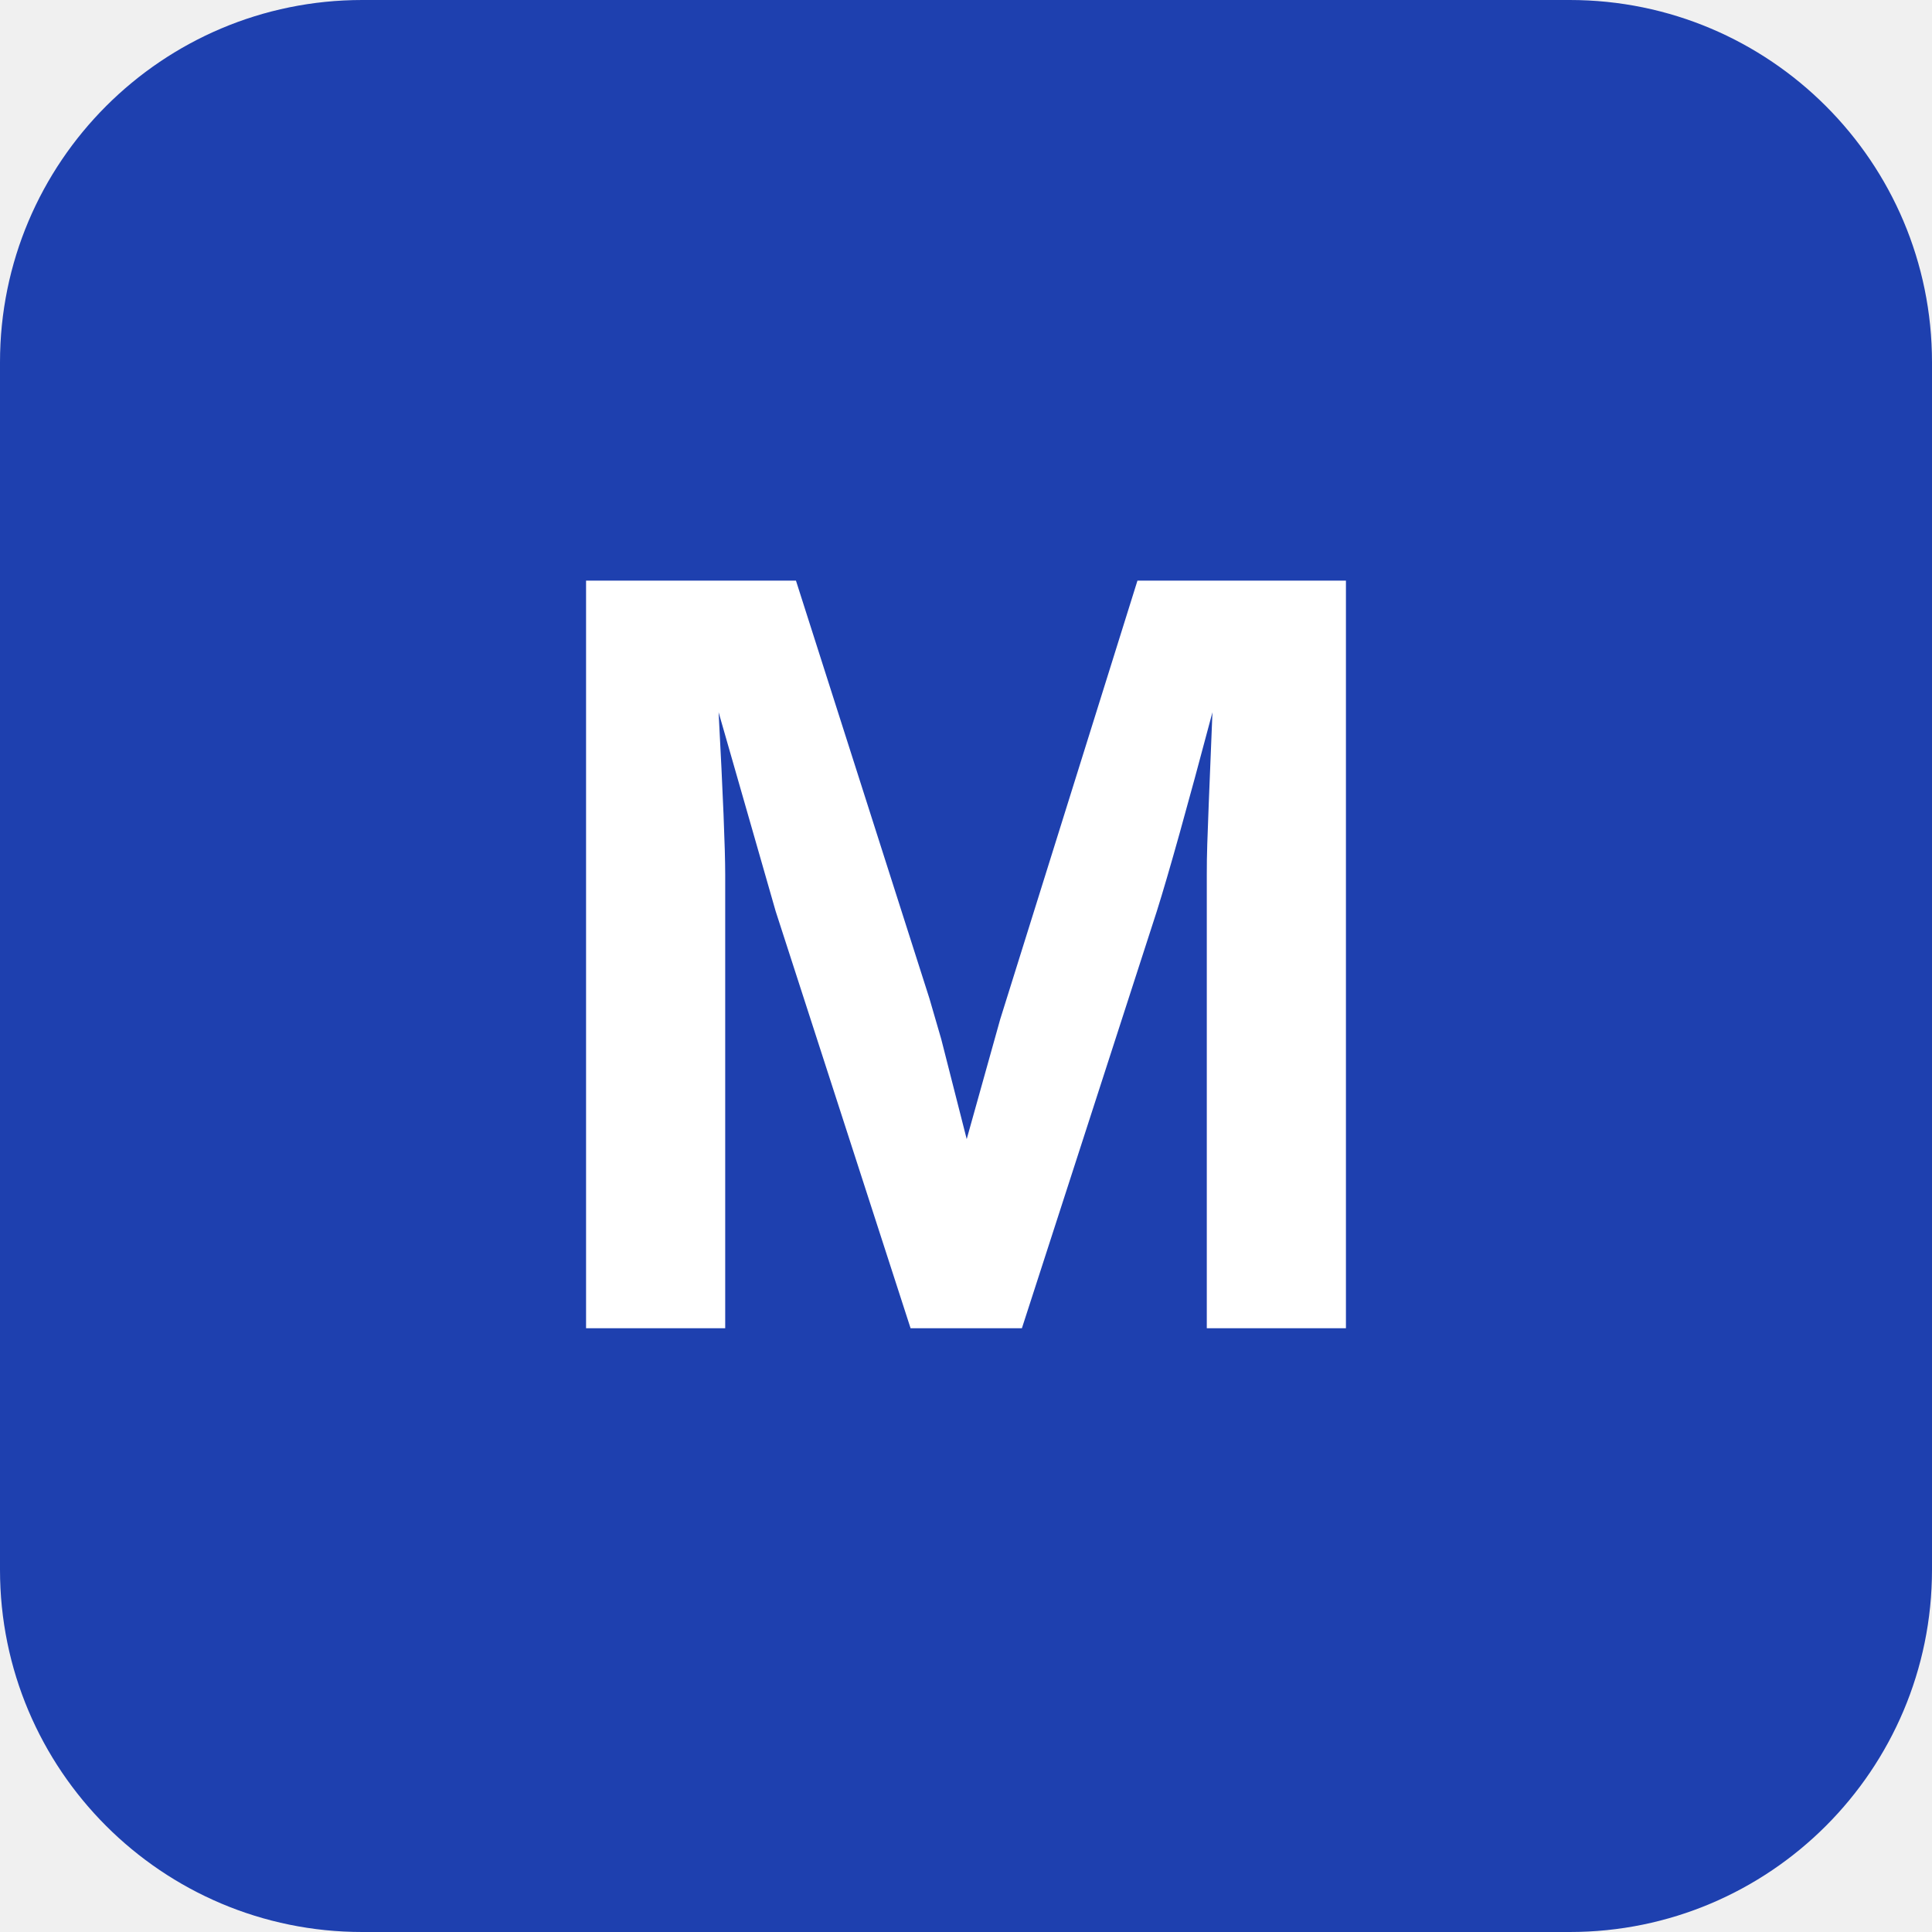
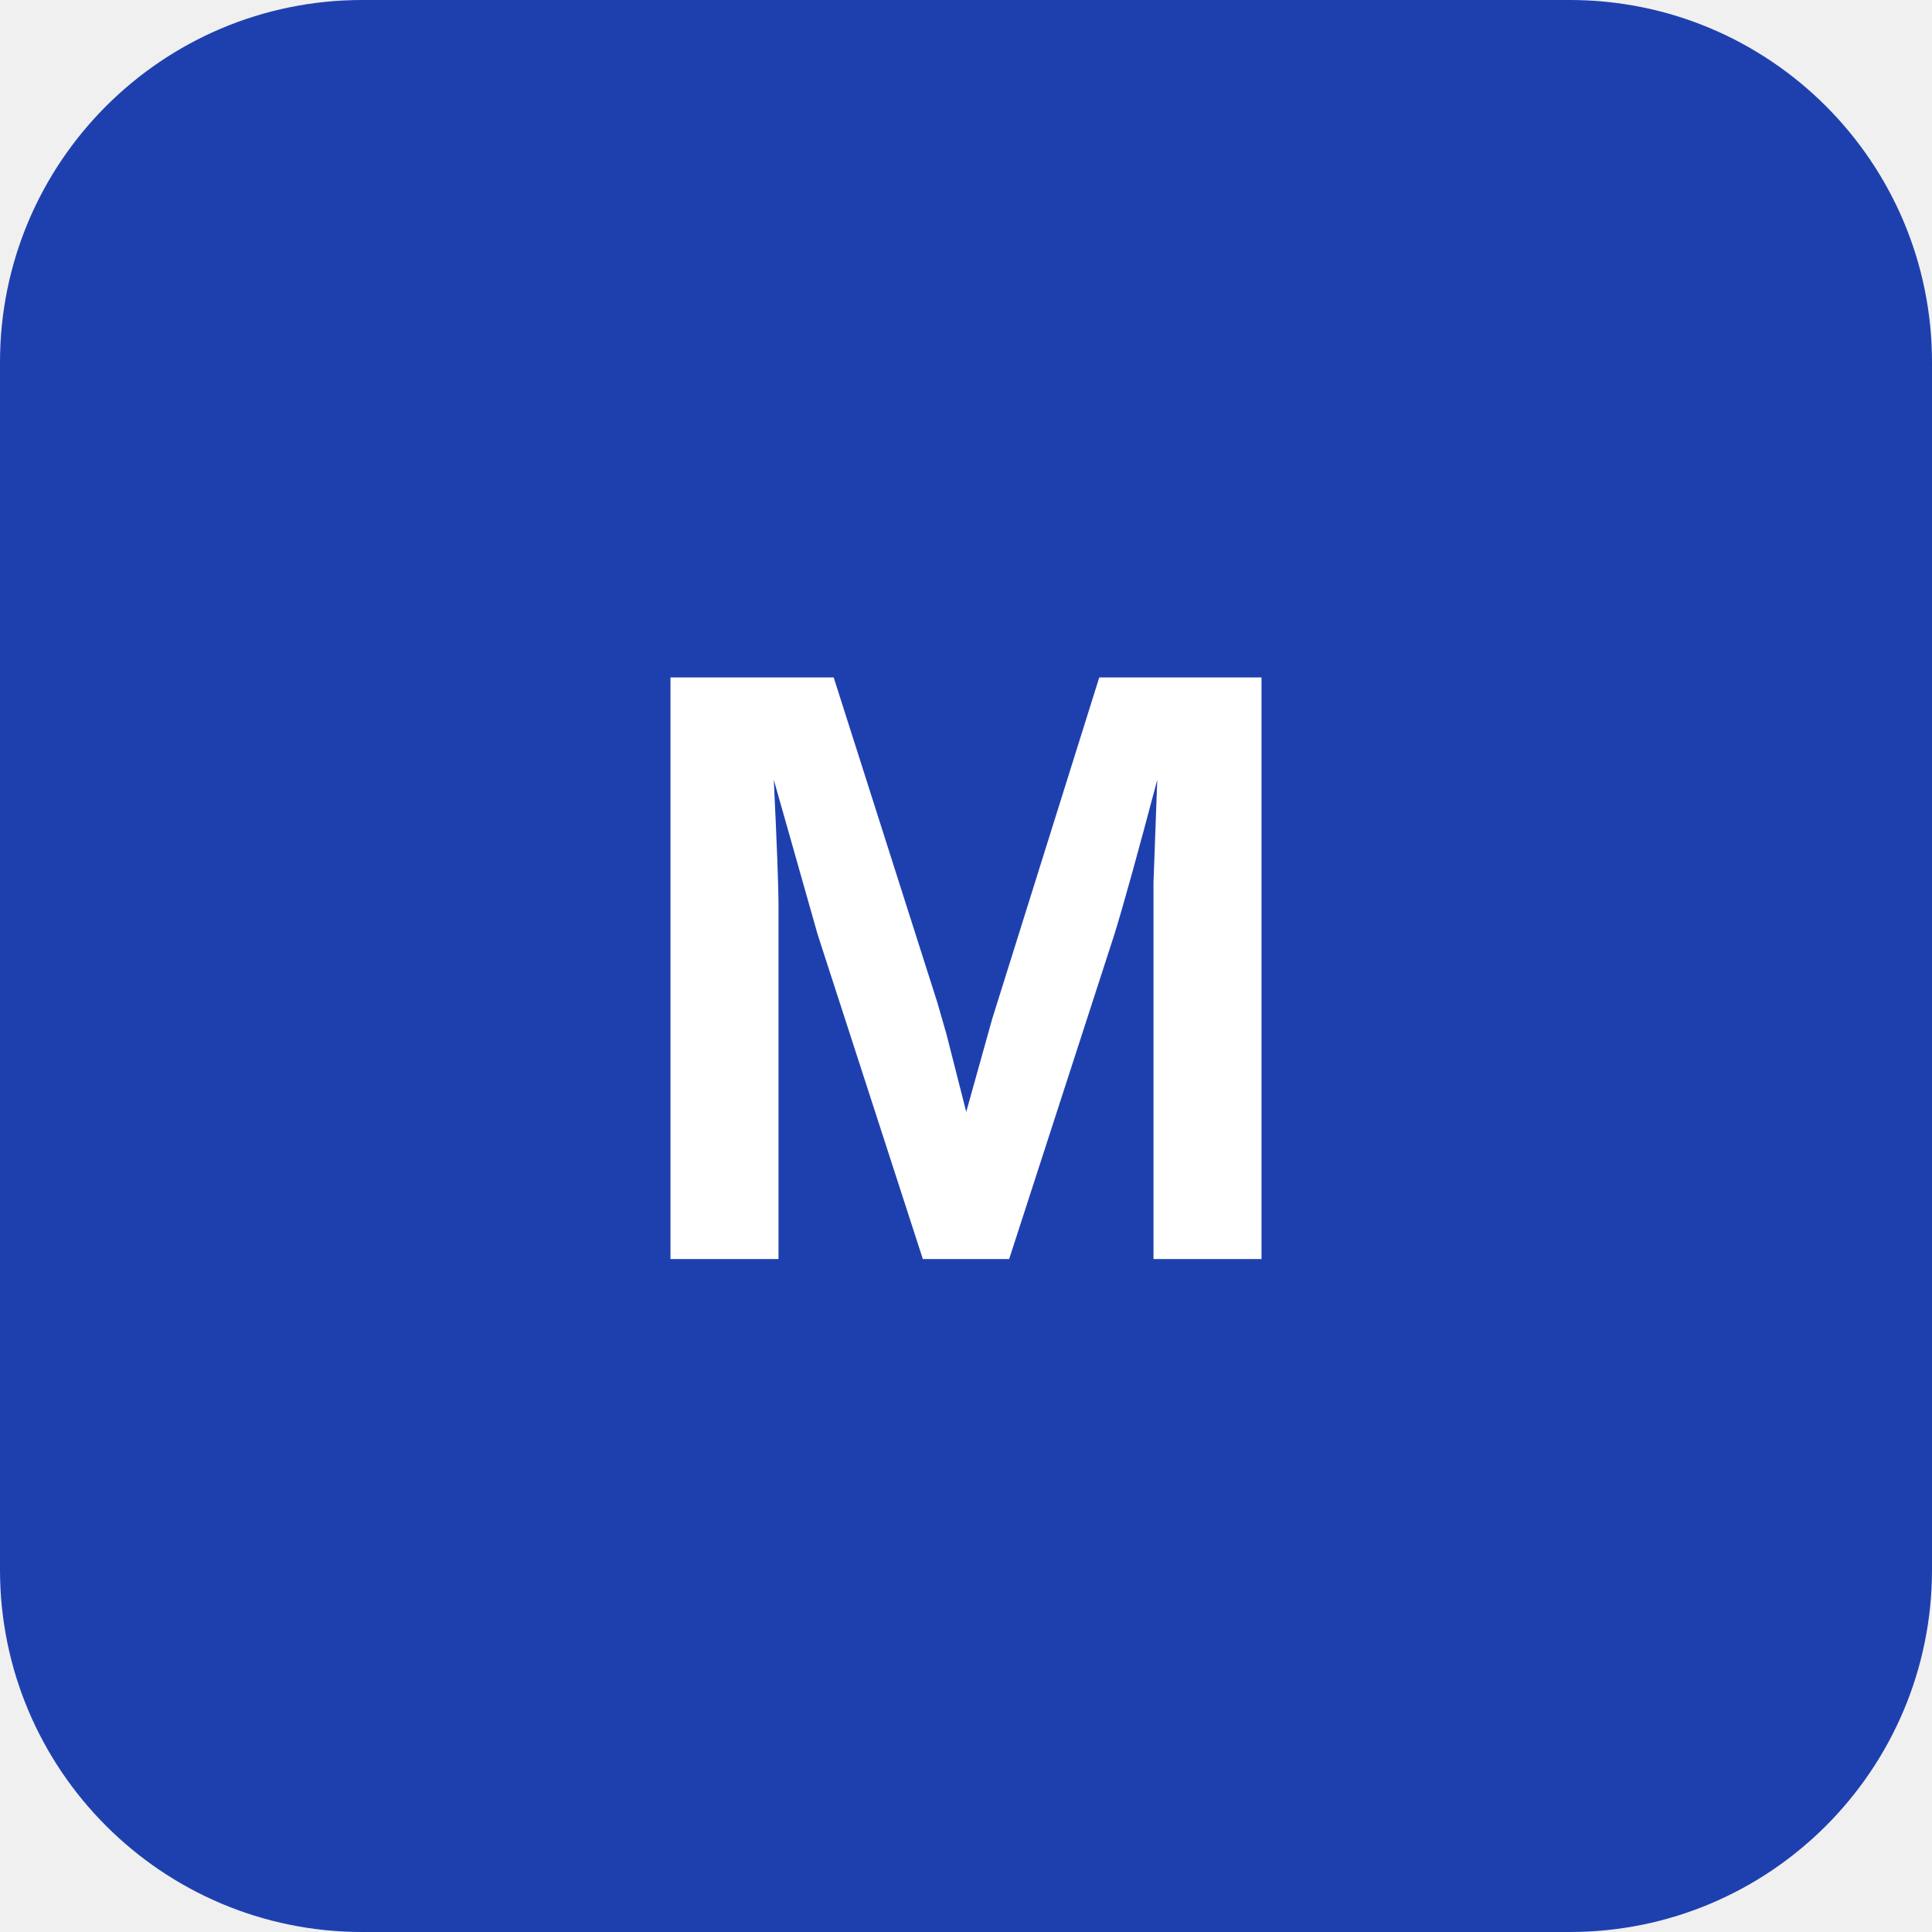
<svg xmlns="http://www.w3.org/2000/svg" viewBox="0 0 64 64">
  <rect width="64" height="64" rx="12" fill="#1e40af" />
-   <text x="32" y="44" text-anchor="middle" font-family="Arial Black, Arial, sans-serif" font-size="36" font-weight="900" fill="white">M</text>
+   <text x="32" y="32" text-anchor="middle" dominant-baseline="central" font-family="Arial Black, Arial, sans-serif" font-size="28" font-weight="900" fill="white">M</text>
</svg>
